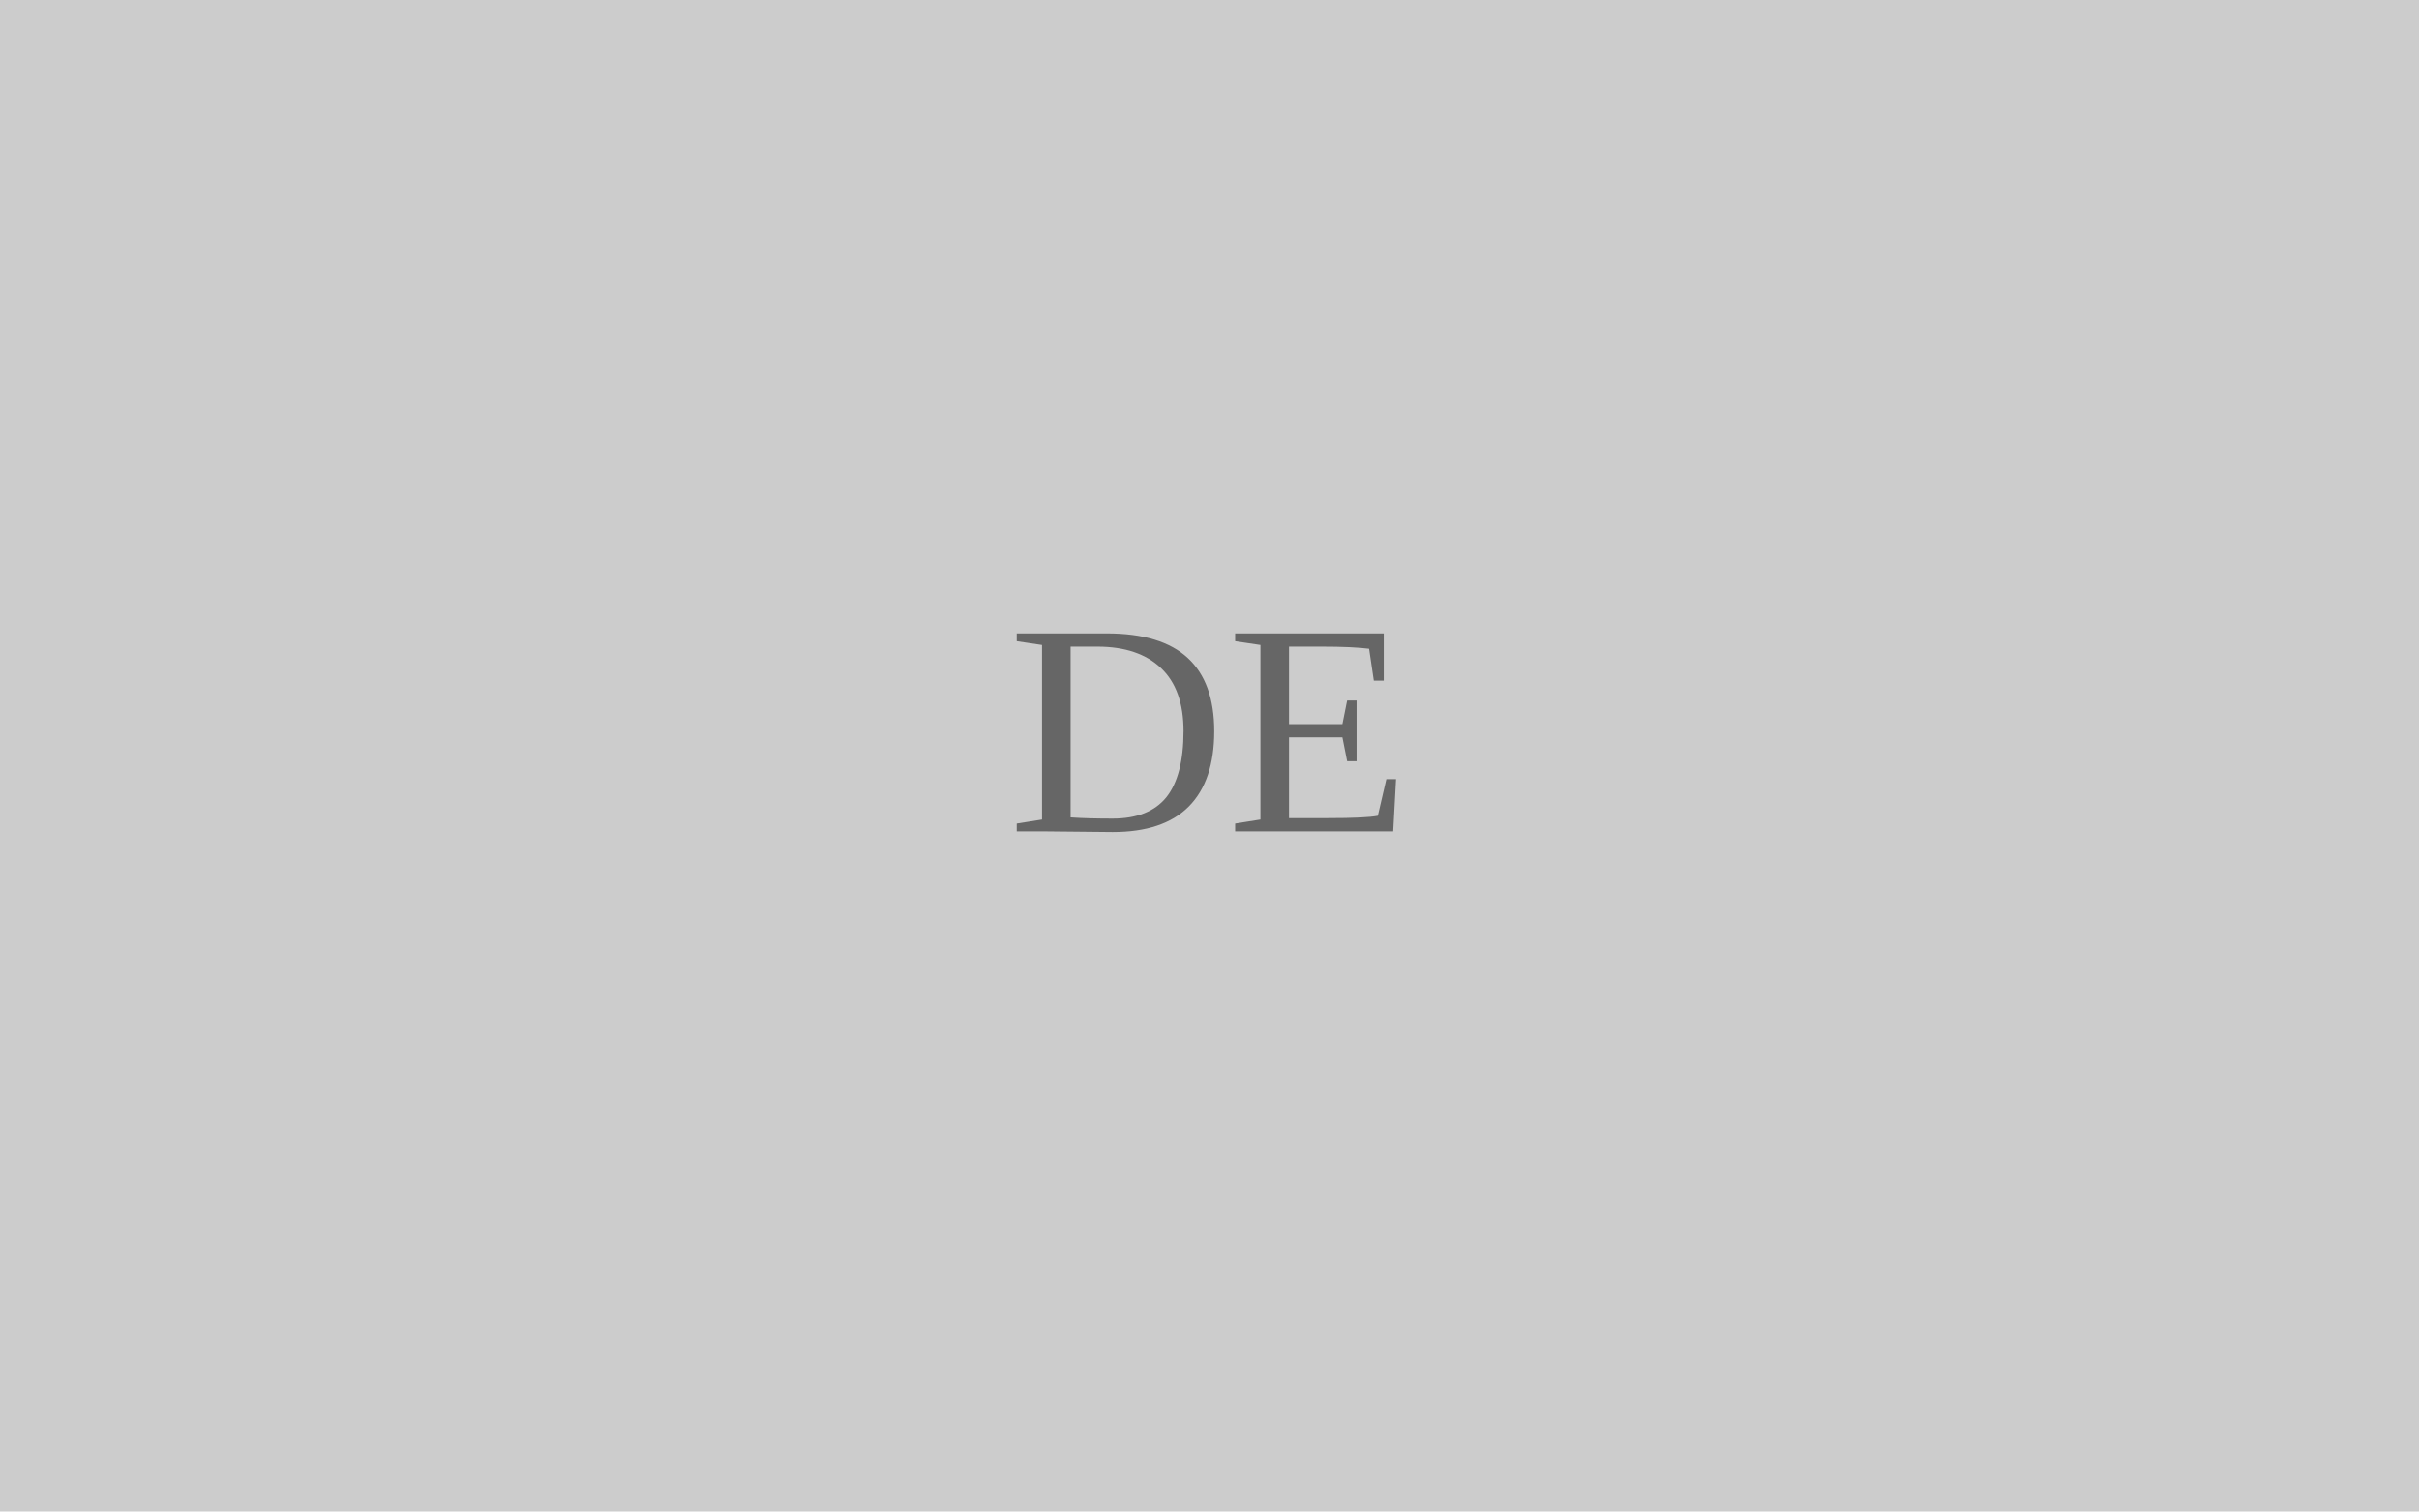
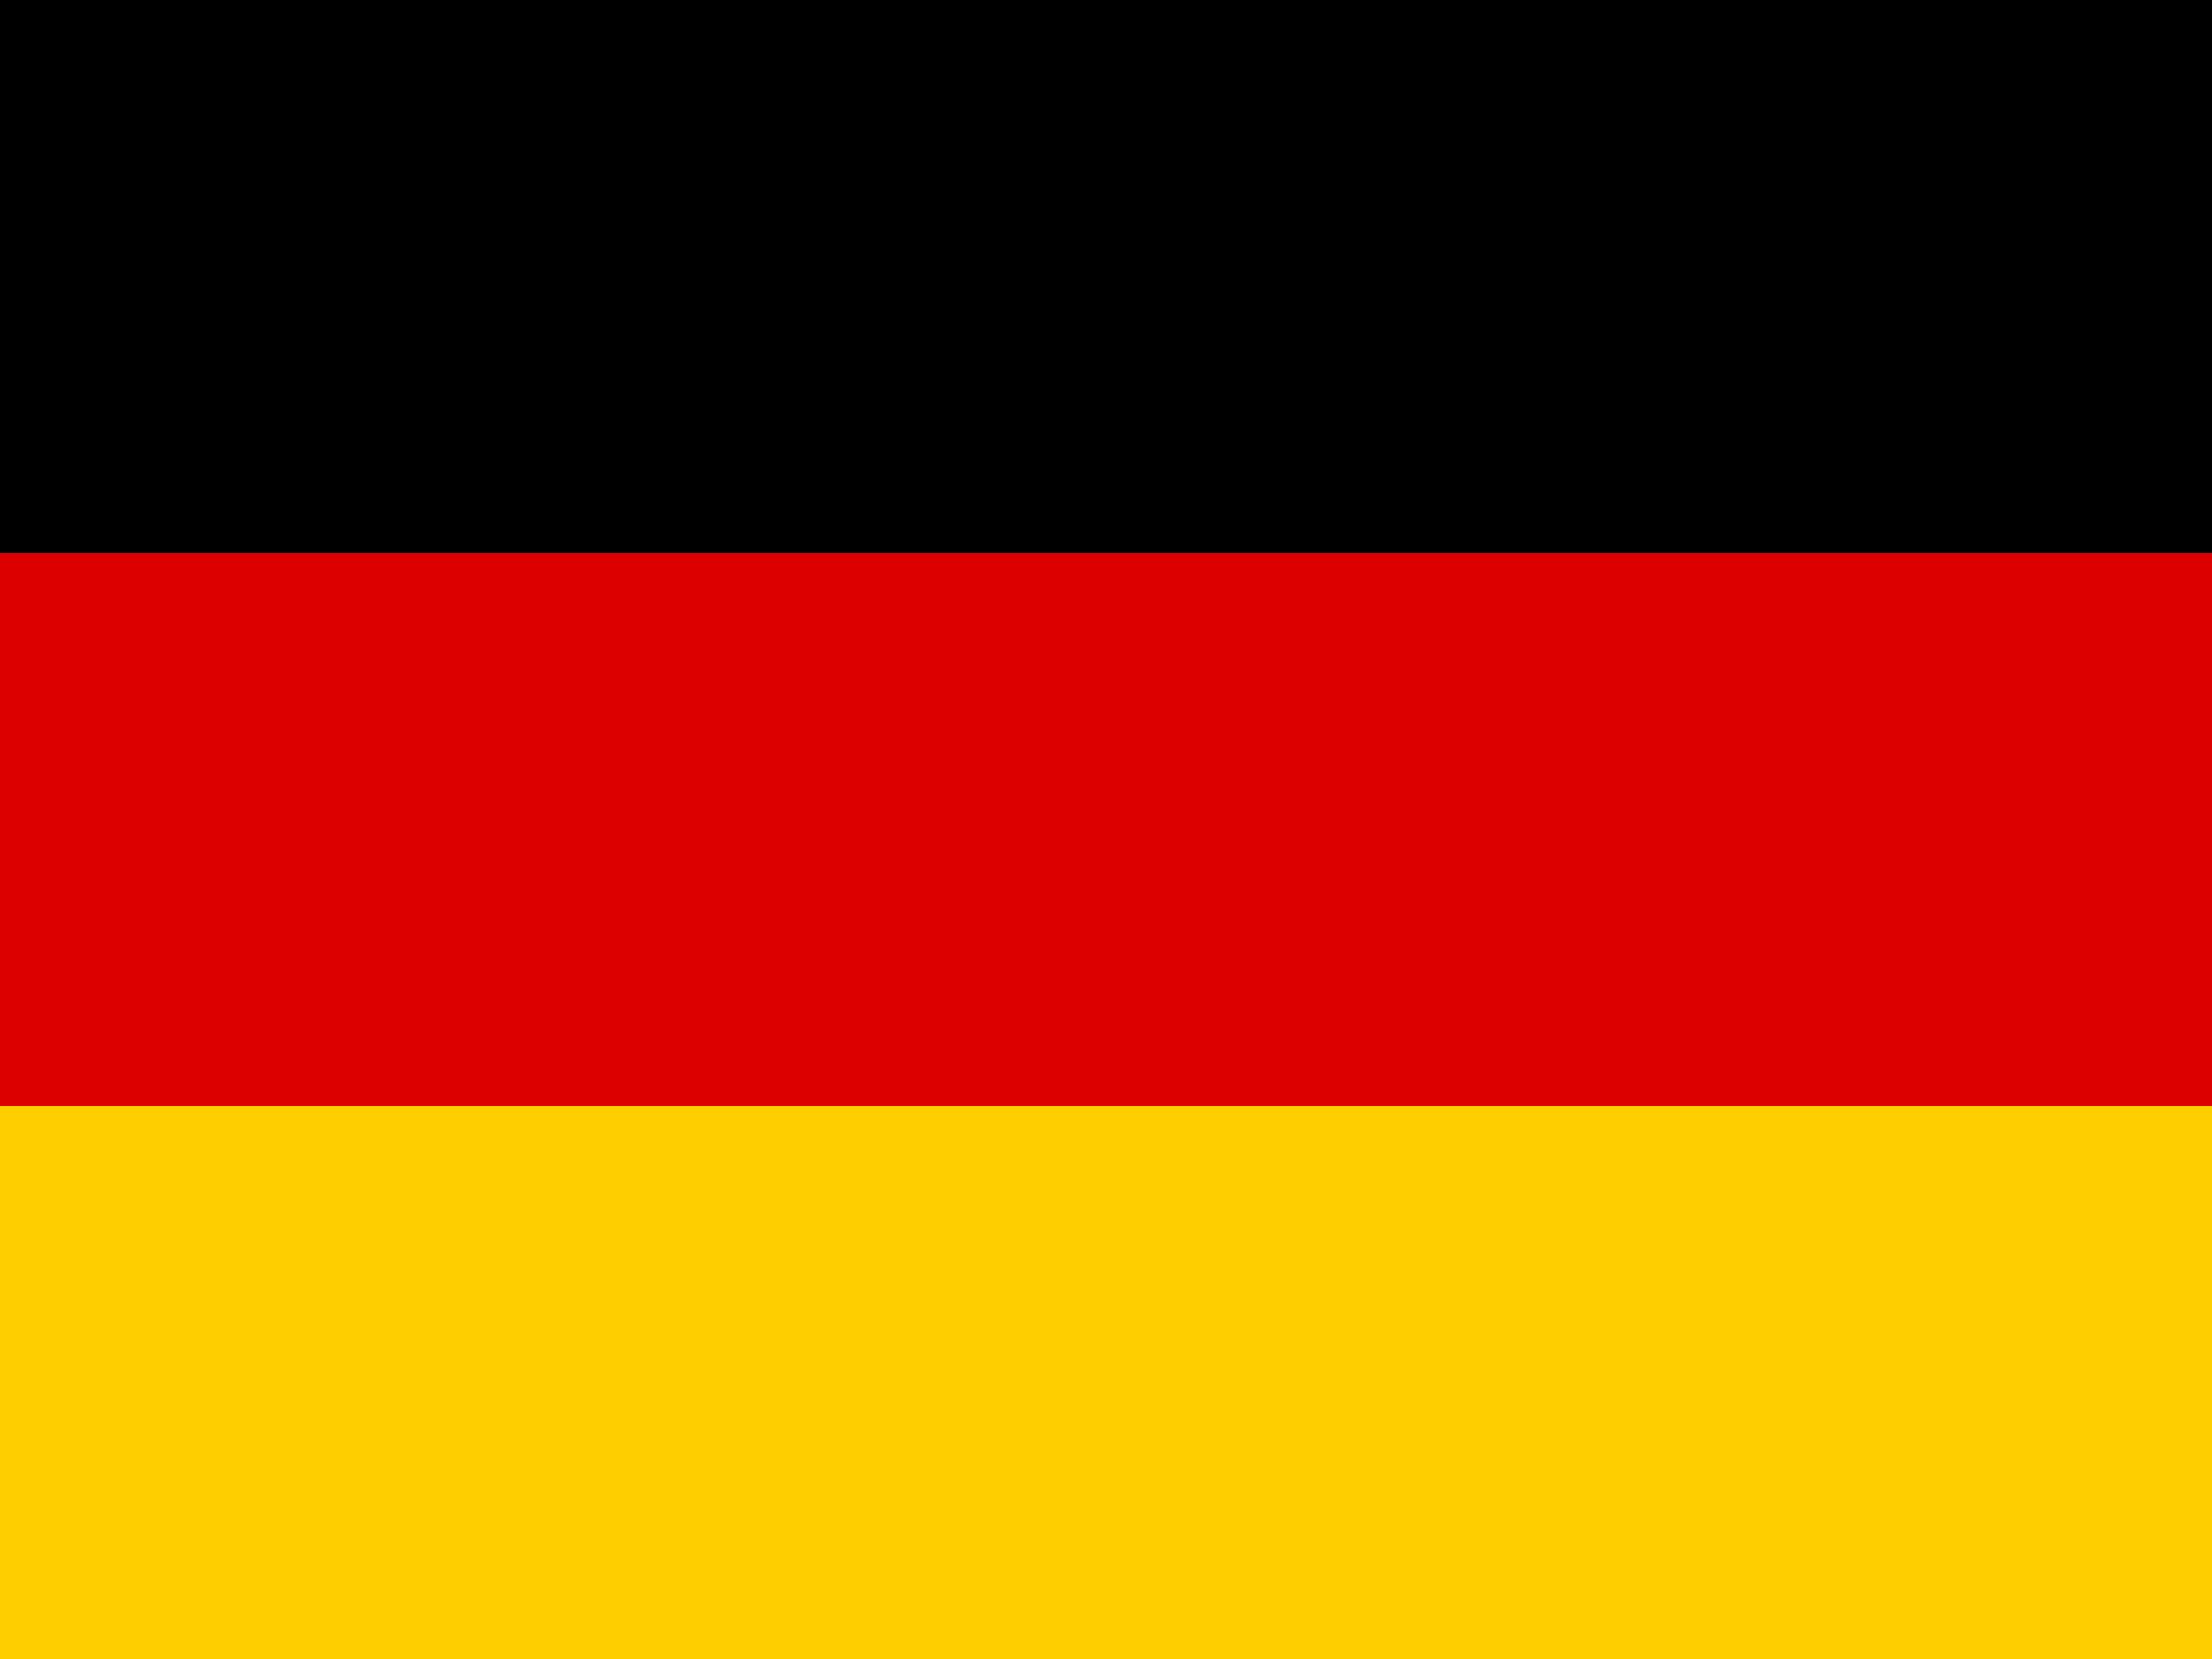
- <svg xmlns="http://www.w3.org/2000/svg" width="160" height="100">
-   <rect width="160" height="100" fill="#cccccc" />
-   <text x="80" y="55" font-size="20" text-anchor="middle" fill="#666666">DE</text>
+ <svg xmlns="http://www.w3.org/2000/svg" id="flag-icons-de" viewBox="0 0 640 480">
+   <path fill="#ffce00" d="M0 320h640v160H0z" />
+   <path d="M0 0h640v160H0z" />
+   <path fill="#d00" d="M0 160h640v160H0z" />
</svg>
